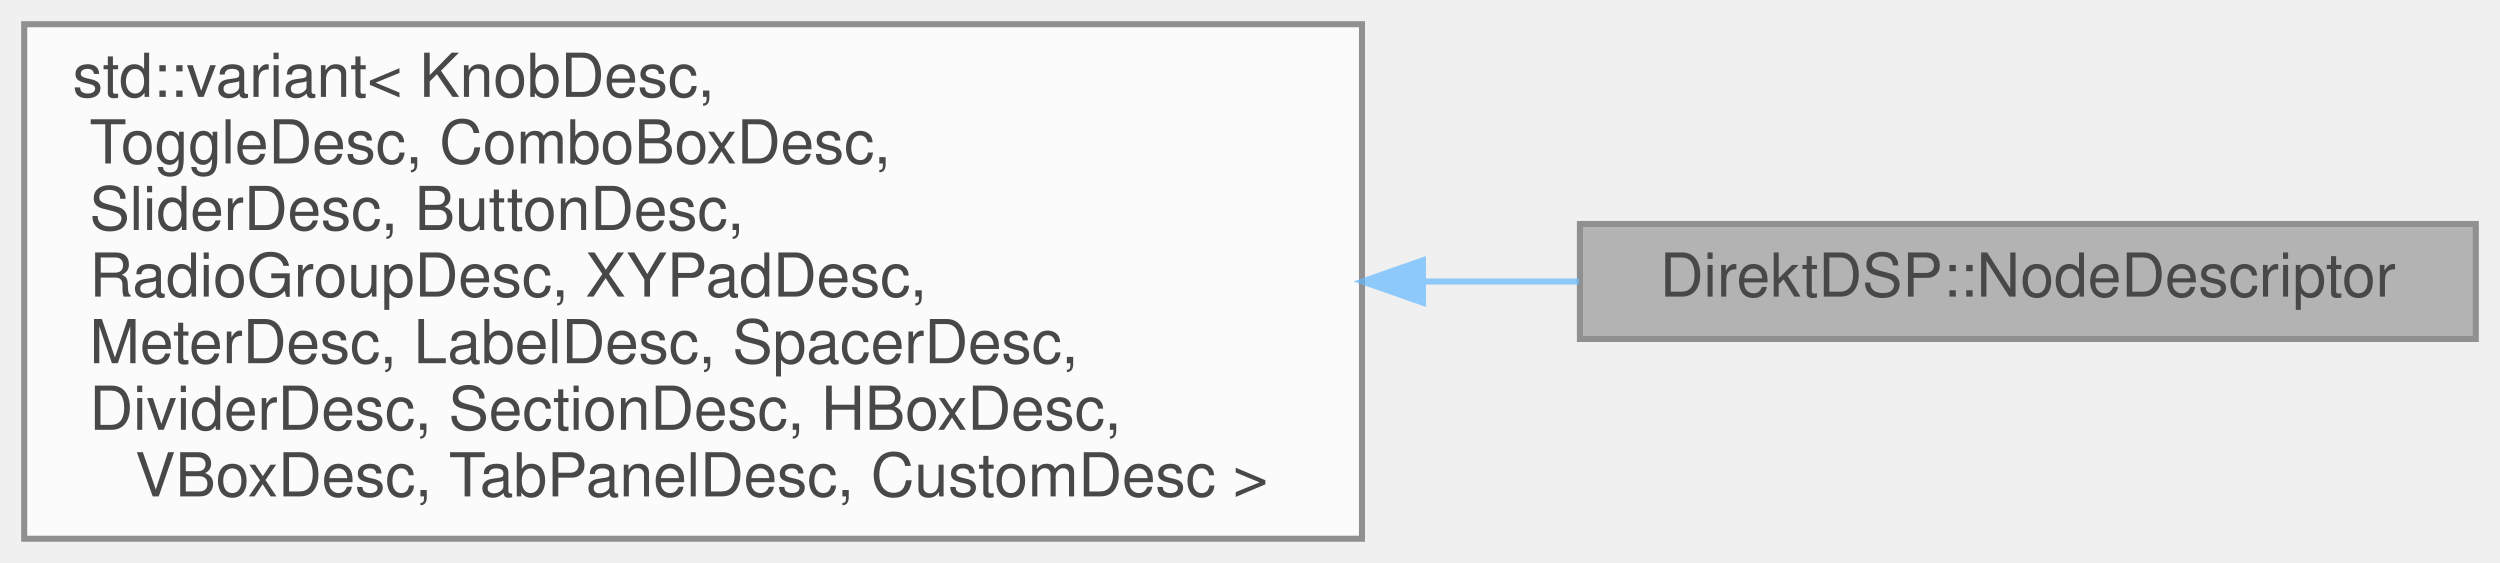
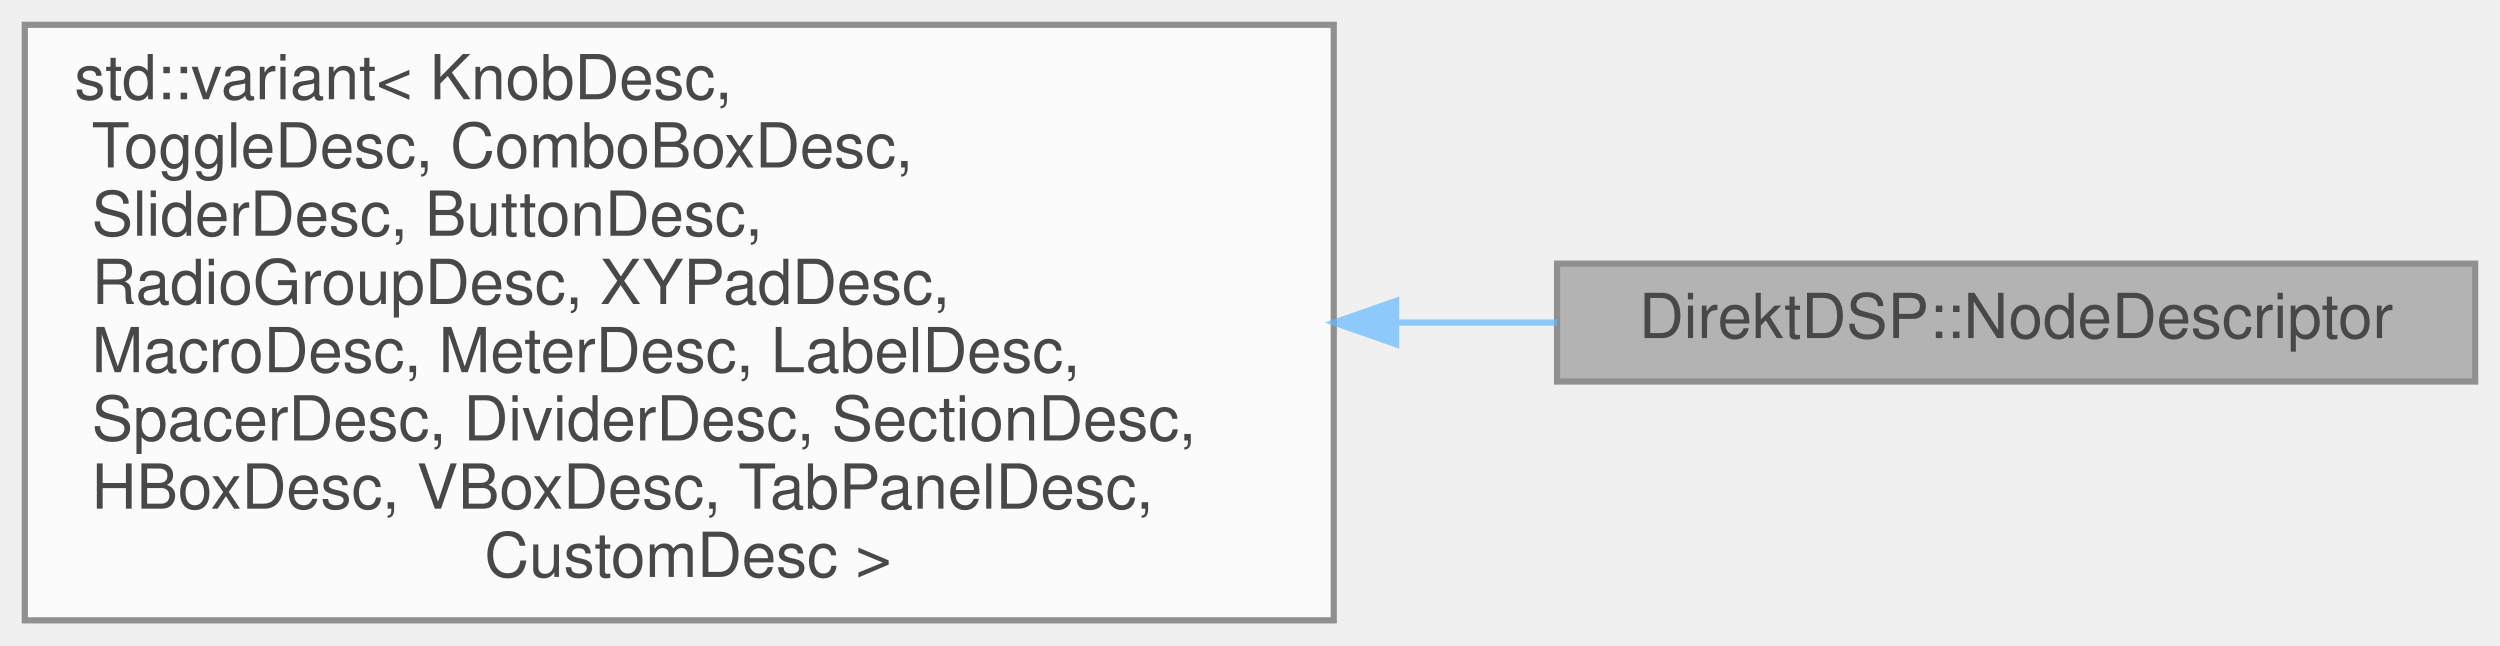
- <svg xmlns="http://www.w3.org/2000/svg" xmlns:xlink="http://www.w3.org/1999/xlink" width="413pt" height="93pt" viewBox="0.00 0.00 413.00 93.00">
+ <svg xmlns="http://www.w3.org/2000/svg" xmlns:xlink="http://www.w3.org/1999/xlink" width="403pt" height="104pt" viewBox="0.00 0.00 403.00 104.00">
  <svg id="main" version="1.1" xml:space="preserve">
    <style type="text/css">
.node, .edge {opacity: 0.7;}
.node.selected, .edge.selected {opacity: 1;}
.edge:hover path { stroke: red; }
.edge:hover polygon { stroke: red; fill: red; }
</style>
    <svg id="graph" class="graph">
-       <g id="graph0" class="graph" transform="scale(1 1) rotate(0) translate(4 89)">
+       <g id="graph0" class="graph" transform="scale(1 1) rotate(0) translate(4 100)">
        <g id="Node000001" class="node">
          <g id="a_Node000001">
            <a xlink:title=" ">
-               <polygon fill="#999999" stroke="#666666" points="405,-52 257,-52 257,-33 405,-33 405,-52" />
-               <text text-anchor="middle" x="331" y="-40" font-family="Helvetica,sans-Serif" font-size="10.00">DirektDSP::NodeDescriptor</text>
+               <polygon fill="#999999" stroke="#666666" points="395,-57.5 247,-57.5 247,-38.5 395,-38.5 395,-57.5" />
+               <text text-anchor="middle" x="321" y="-45.5" font-family="Helvetica,sans-Serif" font-size="10.00">DirektDSP::NodeDescriptor</text>
            </a>
          </g>
        </g>
        <g id="Node000002" class="node">
          <g id="a_Node000002">
            <a xlink:title=" ">
-               <polygon fill="white" stroke="#666666" points="221,-85 0,-85 0,0 221,0 221,-85" />
-               <text text-anchor="start" x="8" y="-73" font-family="Helvetica,sans-Serif" font-size="10.00">std::variant&lt; KnobDesc,</text>
-               <text text-anchor="start" x="8" y="-62" font-family="Helvetica,sans-Serif" font-size="10.00"> ToggleDesc, ComboBoxDesc,</text>
-               <text text-anchor="start" x="8" y="-51" font-family="Helvetica,sans-Serif" font-size="10.00"> SliderDesc, ButtonDesc,</text>
-               <text text-anchor="start" x="8" y="-40" font-family="Helvetica,sans-Serif" font-size="10.00"> RadioGroupDesc, XYPadDesc,</text>
-               <text text-anchor="start" x="8" y="-29" font-family="Helvetica,sans-Serif" font-size="10.00"> MeterDesc, LabelDesc, SpacerDesc,</text>
-               <text text-anchor="start" x="8" y="-18" font-family="Helvetica,sans-Serif" font-size="10.00"> DividerDesc, SectionDesc, HBoxDesc,</text>
-               <text text-anchor="middle" x="110.5" y="-7" font-family="Helvetica,sans-Serif" font-size="10.00"> VBoxDesc, TabPanelDesc, CustomDesc &gt;</text>
+               <polygon fill="white" stroke="#666666" points="211,-96 0,-96 0,0 211,0 211,-96" />
+               <text text-anchor="start" x="8" y="-84" font-family="Helvetica,sans-Serif" font-size="10.00">std::variant&lt; KnobDesc,</text>
+               <text text-anchor="start" x="8" y="-73" font-family="Helvetica,sans-Serif" font-size="10.00"> ToggleDesc, ComboBoxDesc,</text>
+               <text text-anchor="start" x="8" y="-62" font-family="Helvetica,sans-Serif" font-size="10.00"> SliderDesc, ButtonDesc,</text>
+               <text text-anchor="start" x="8" y="-51" font-family="Helvetica,sans-Serif" font-size="10.00"> RadioGroupDesc, XYPadDesc,</text>
+               <text text-anchor="start" x="8" y="-40" font-family="Helvetica,sans-Serif" font-size="10.00"> MacroDesc, MeterDesc, LabelDesc,</text>
+               <text text-anchor="start" x="8" y="-29" font-family="Helvetica,sans-Serif" font-size="10.00"> SpacerDesc, DividerDesc, SectionDesc,</text>
+               <text text-anchor="start" x="8" y="-18" font-family="Helvetica,sans-Serif" font-size="10.00"> HBoxDesc, VBoxDesc, TabPanelDesc,</text>
+               <text text-anchor="middle" x="105.5" y="-7" font-family="Helvetica,sans-Serif" font-size="10.00"> CustomDesc &gt;</text>
            </a>
          </g>
        </g>
        <g id="edge1_Node000001_Node000002" class="edge">
          <g id="a_edge1_Node000001_Node000002">
            <a xlink:title=" ">
-               <path fill="none" stroke="#63b8ff" d="M231.3,-42.5C239.99,-42.5 248.58,-42.5 256.87,-42.5" />
-               <polygon fill="#63b8ff" stroke="#63b8ff" points="231.07,-39 221.07,-42.5 231.07,-46 231.07,-39" />
+               <path fill="none" stroke="#63b8ff" d="M221.31,-48C230.02,-48 238.66,-48 246.99,-48" />
+               <polygon fill="#63b8ff" stroke="#63b8ff" points="221.06,-44.5 211.06,-48 221.06,-51.5 221.06,-44.5" />
            </a>
          </g>
        </g>
      </g>
    </svg>
  </svg>
  <style type="text/css">

[data-mouse-over-selected='false'] { opacity: 0.7; }
[data-mouse-over-selected='true']  { opacity: 1.0; }

</style>
</svg>
